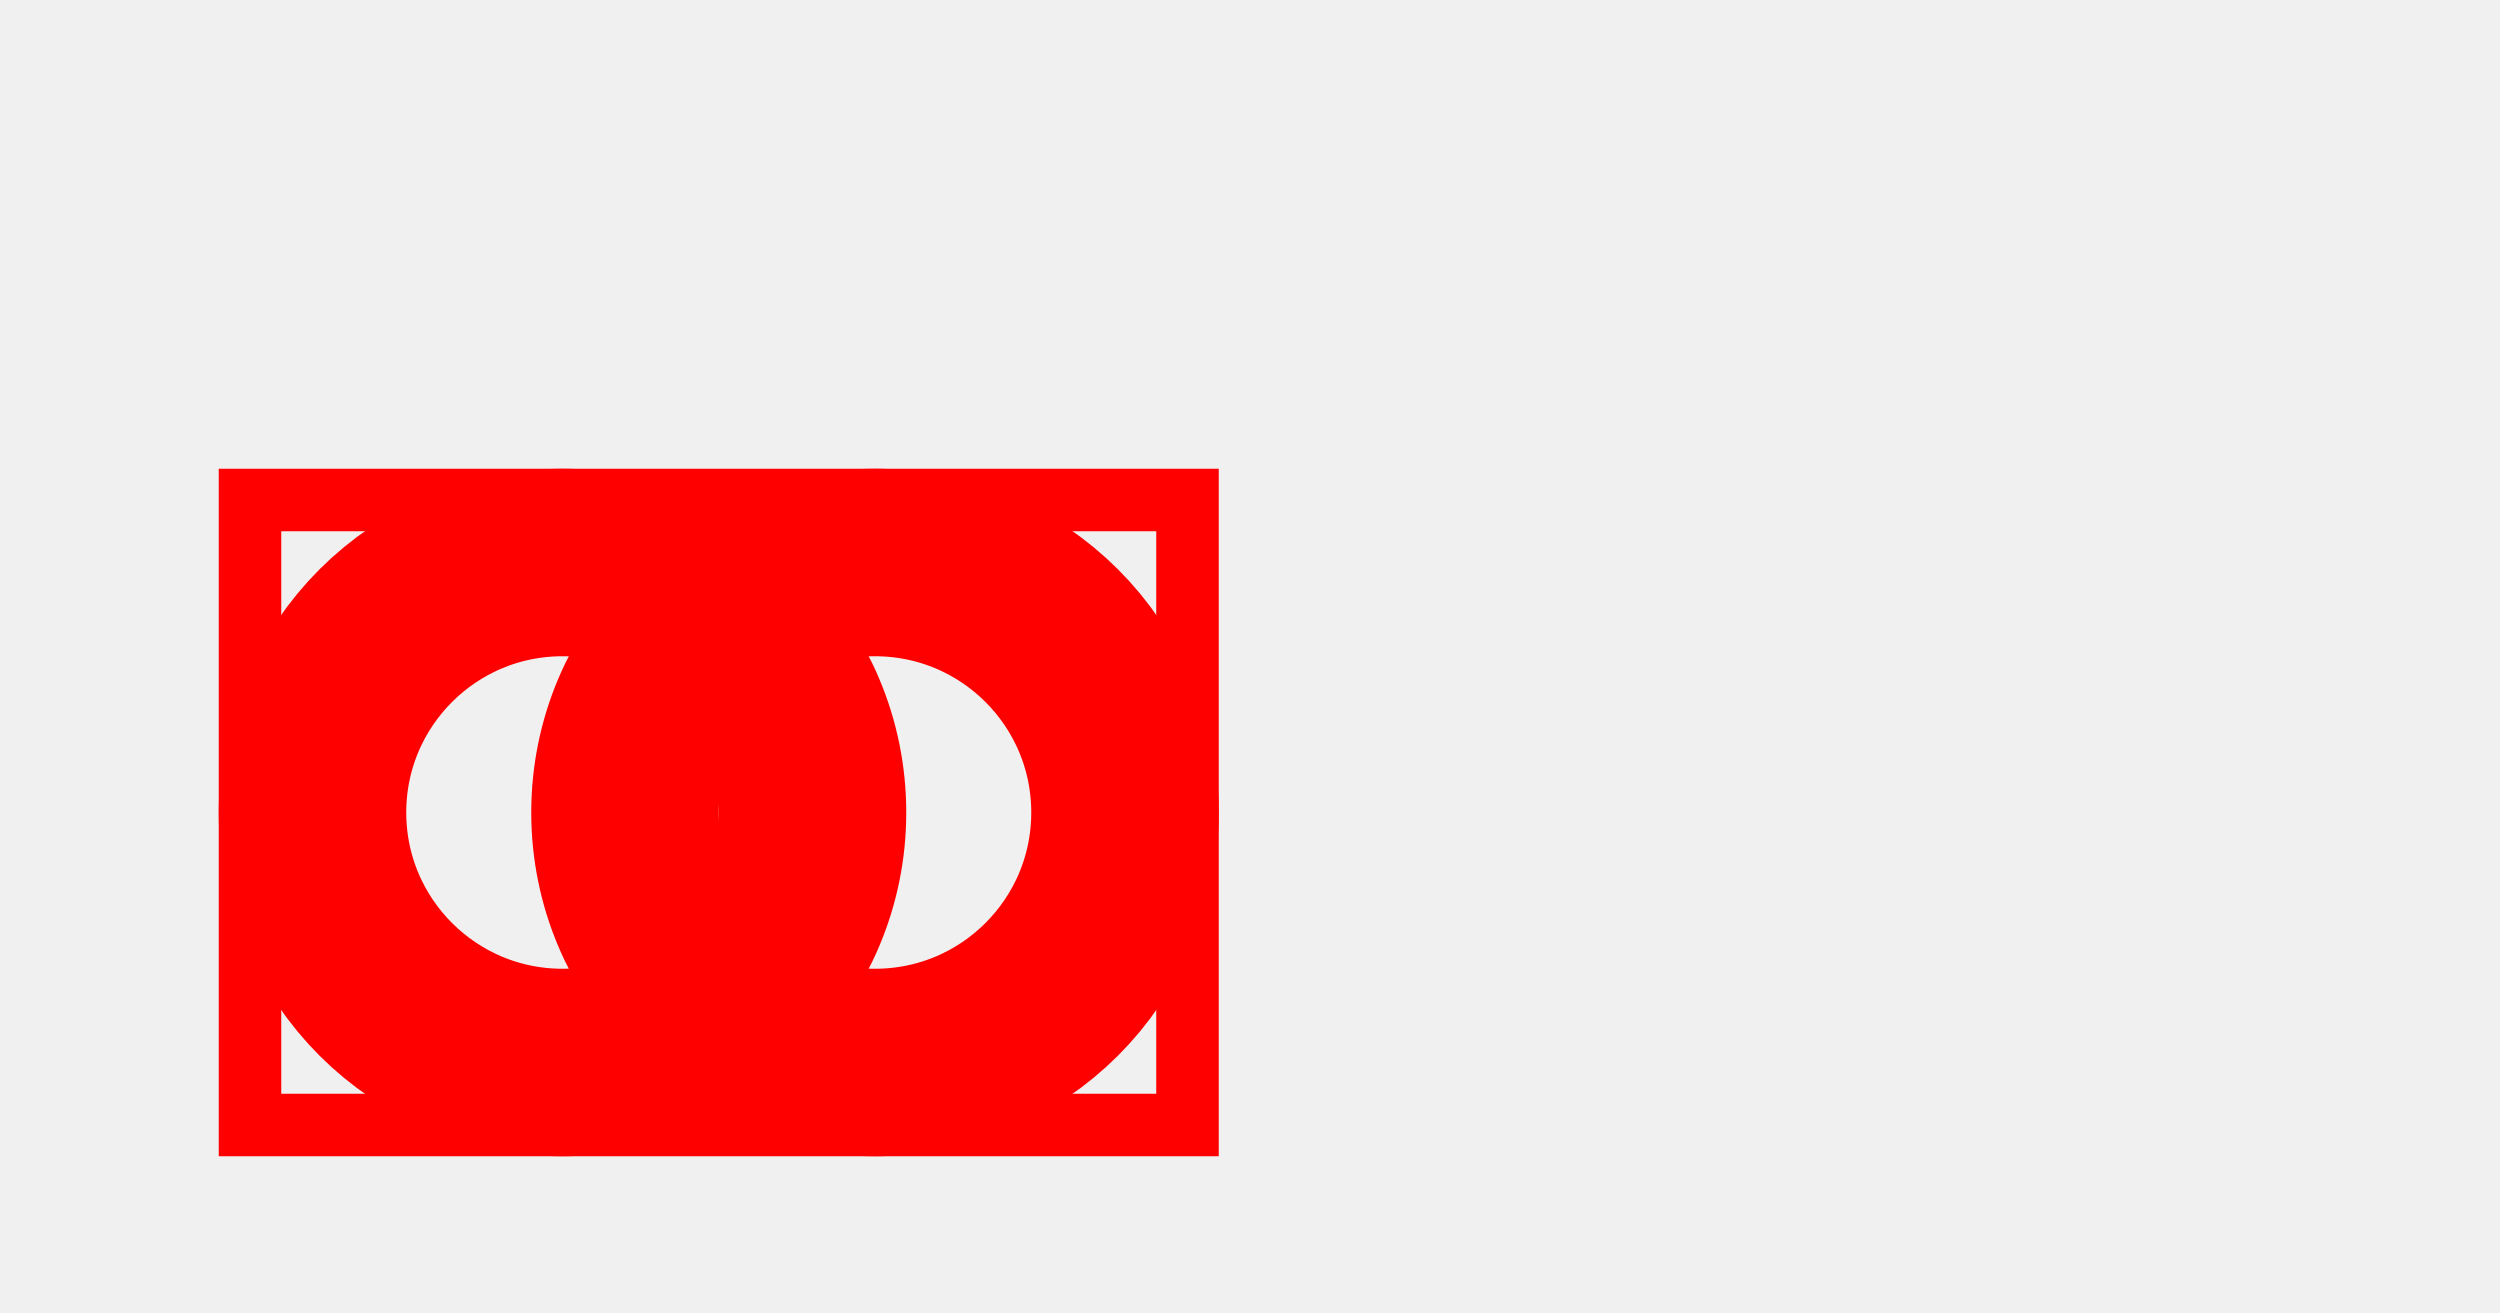
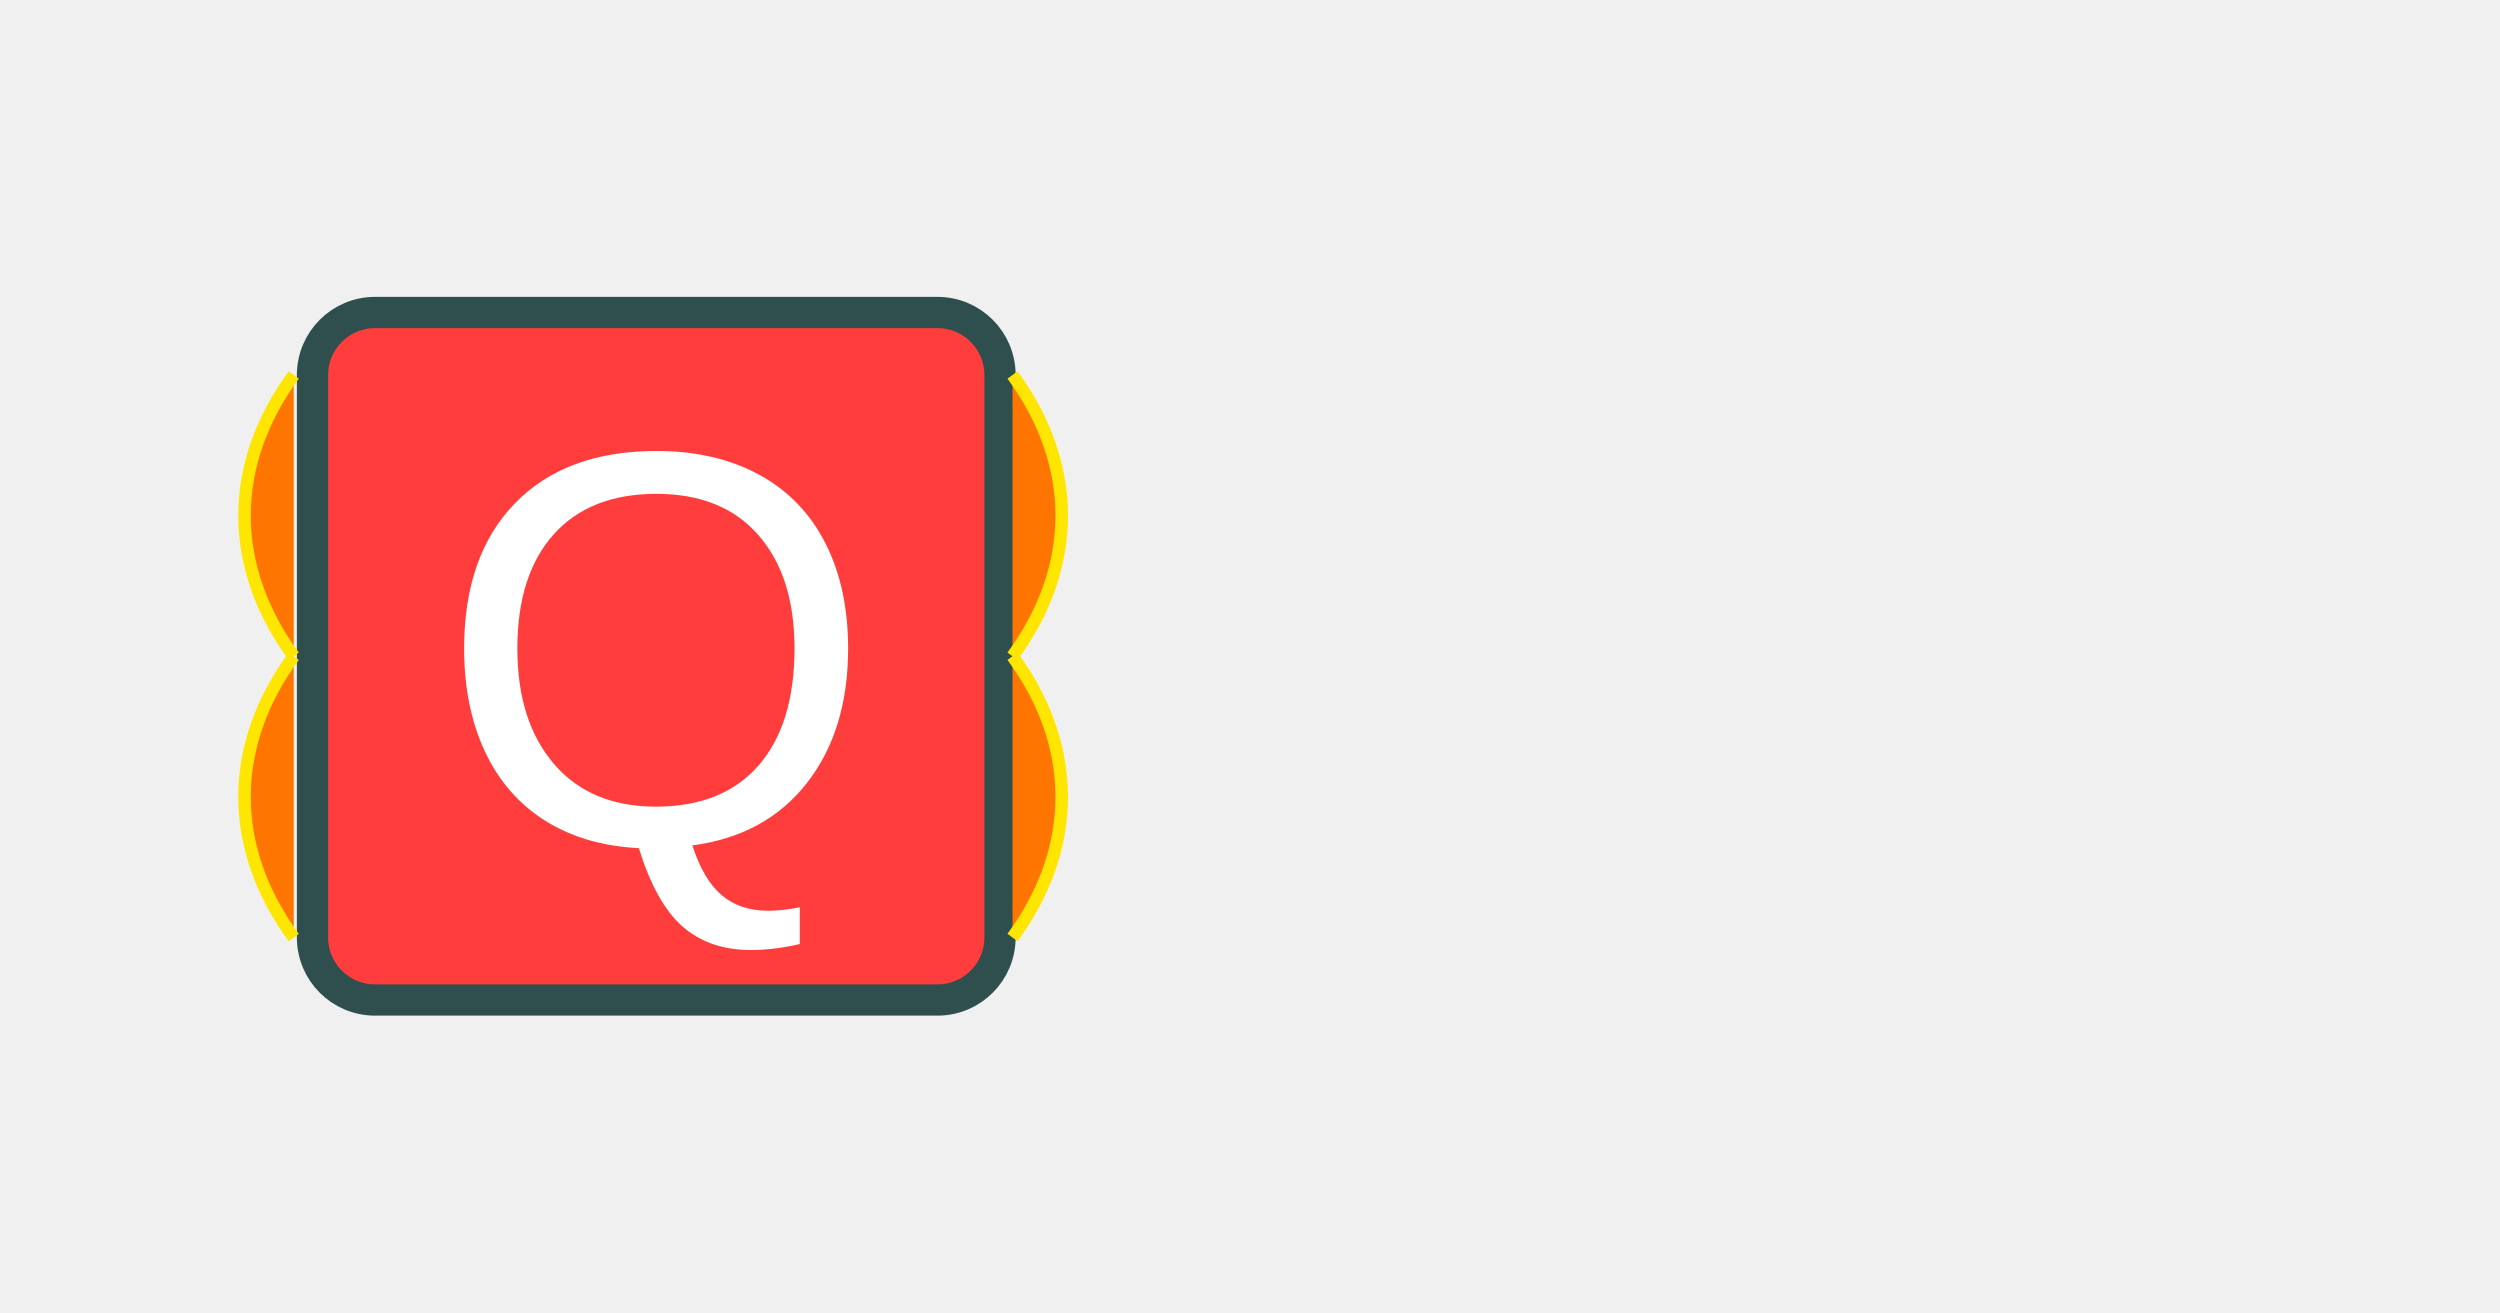
<svg xmlns="http://www.w3.org/2000/svg" width="400" height="210">
  <g class="layer">
-     <rect x="40" y="80" width="150" height="100" stroke="red" stroke-width="10" fill="none" />
-     <nopath d="M 40 10 v 190 M 180 10 v 190" stroke="red" stroke-width="10" />
-     <path d="M 90 90 a 30 30 0 0 0 0 80 M 90 90 a 30 30 0 0 1 0 80" stroke="red" stroke-width="30" fill="none" />
-     <path d="M 140 90 a 30 30 0 0 0 0 80 M 140 90 a 30 30 0 0 1 0 80" stroke="red" stroke-width="30" fill="none" />
+     <rect x="50" y="50" width="110" height="110" rx="10" ry="10" fill="#ff3d3d" stroke="darkslategrey" stroke-width="5" />
+     <text x="105" y="135" text-anchor="middle" font-family="Arial" font-size="90" fill="white" width="2">Q</text>
+     <path d="M 47 60 a 90 55 0 0 0 0 45 M 162 60 a 90 55 0 0 1 0 45" stroke="#ffe600" stroke-width="2" fill="#ff7501" />
+     <path d="M 47 105 a 90 55 0 0 0 0 45 M 162 105 a 90 55 0 0 1 0 45" stroke="#ffe600" stroke-width="2" fill="#ff7501" />
  </g>
</svg>
